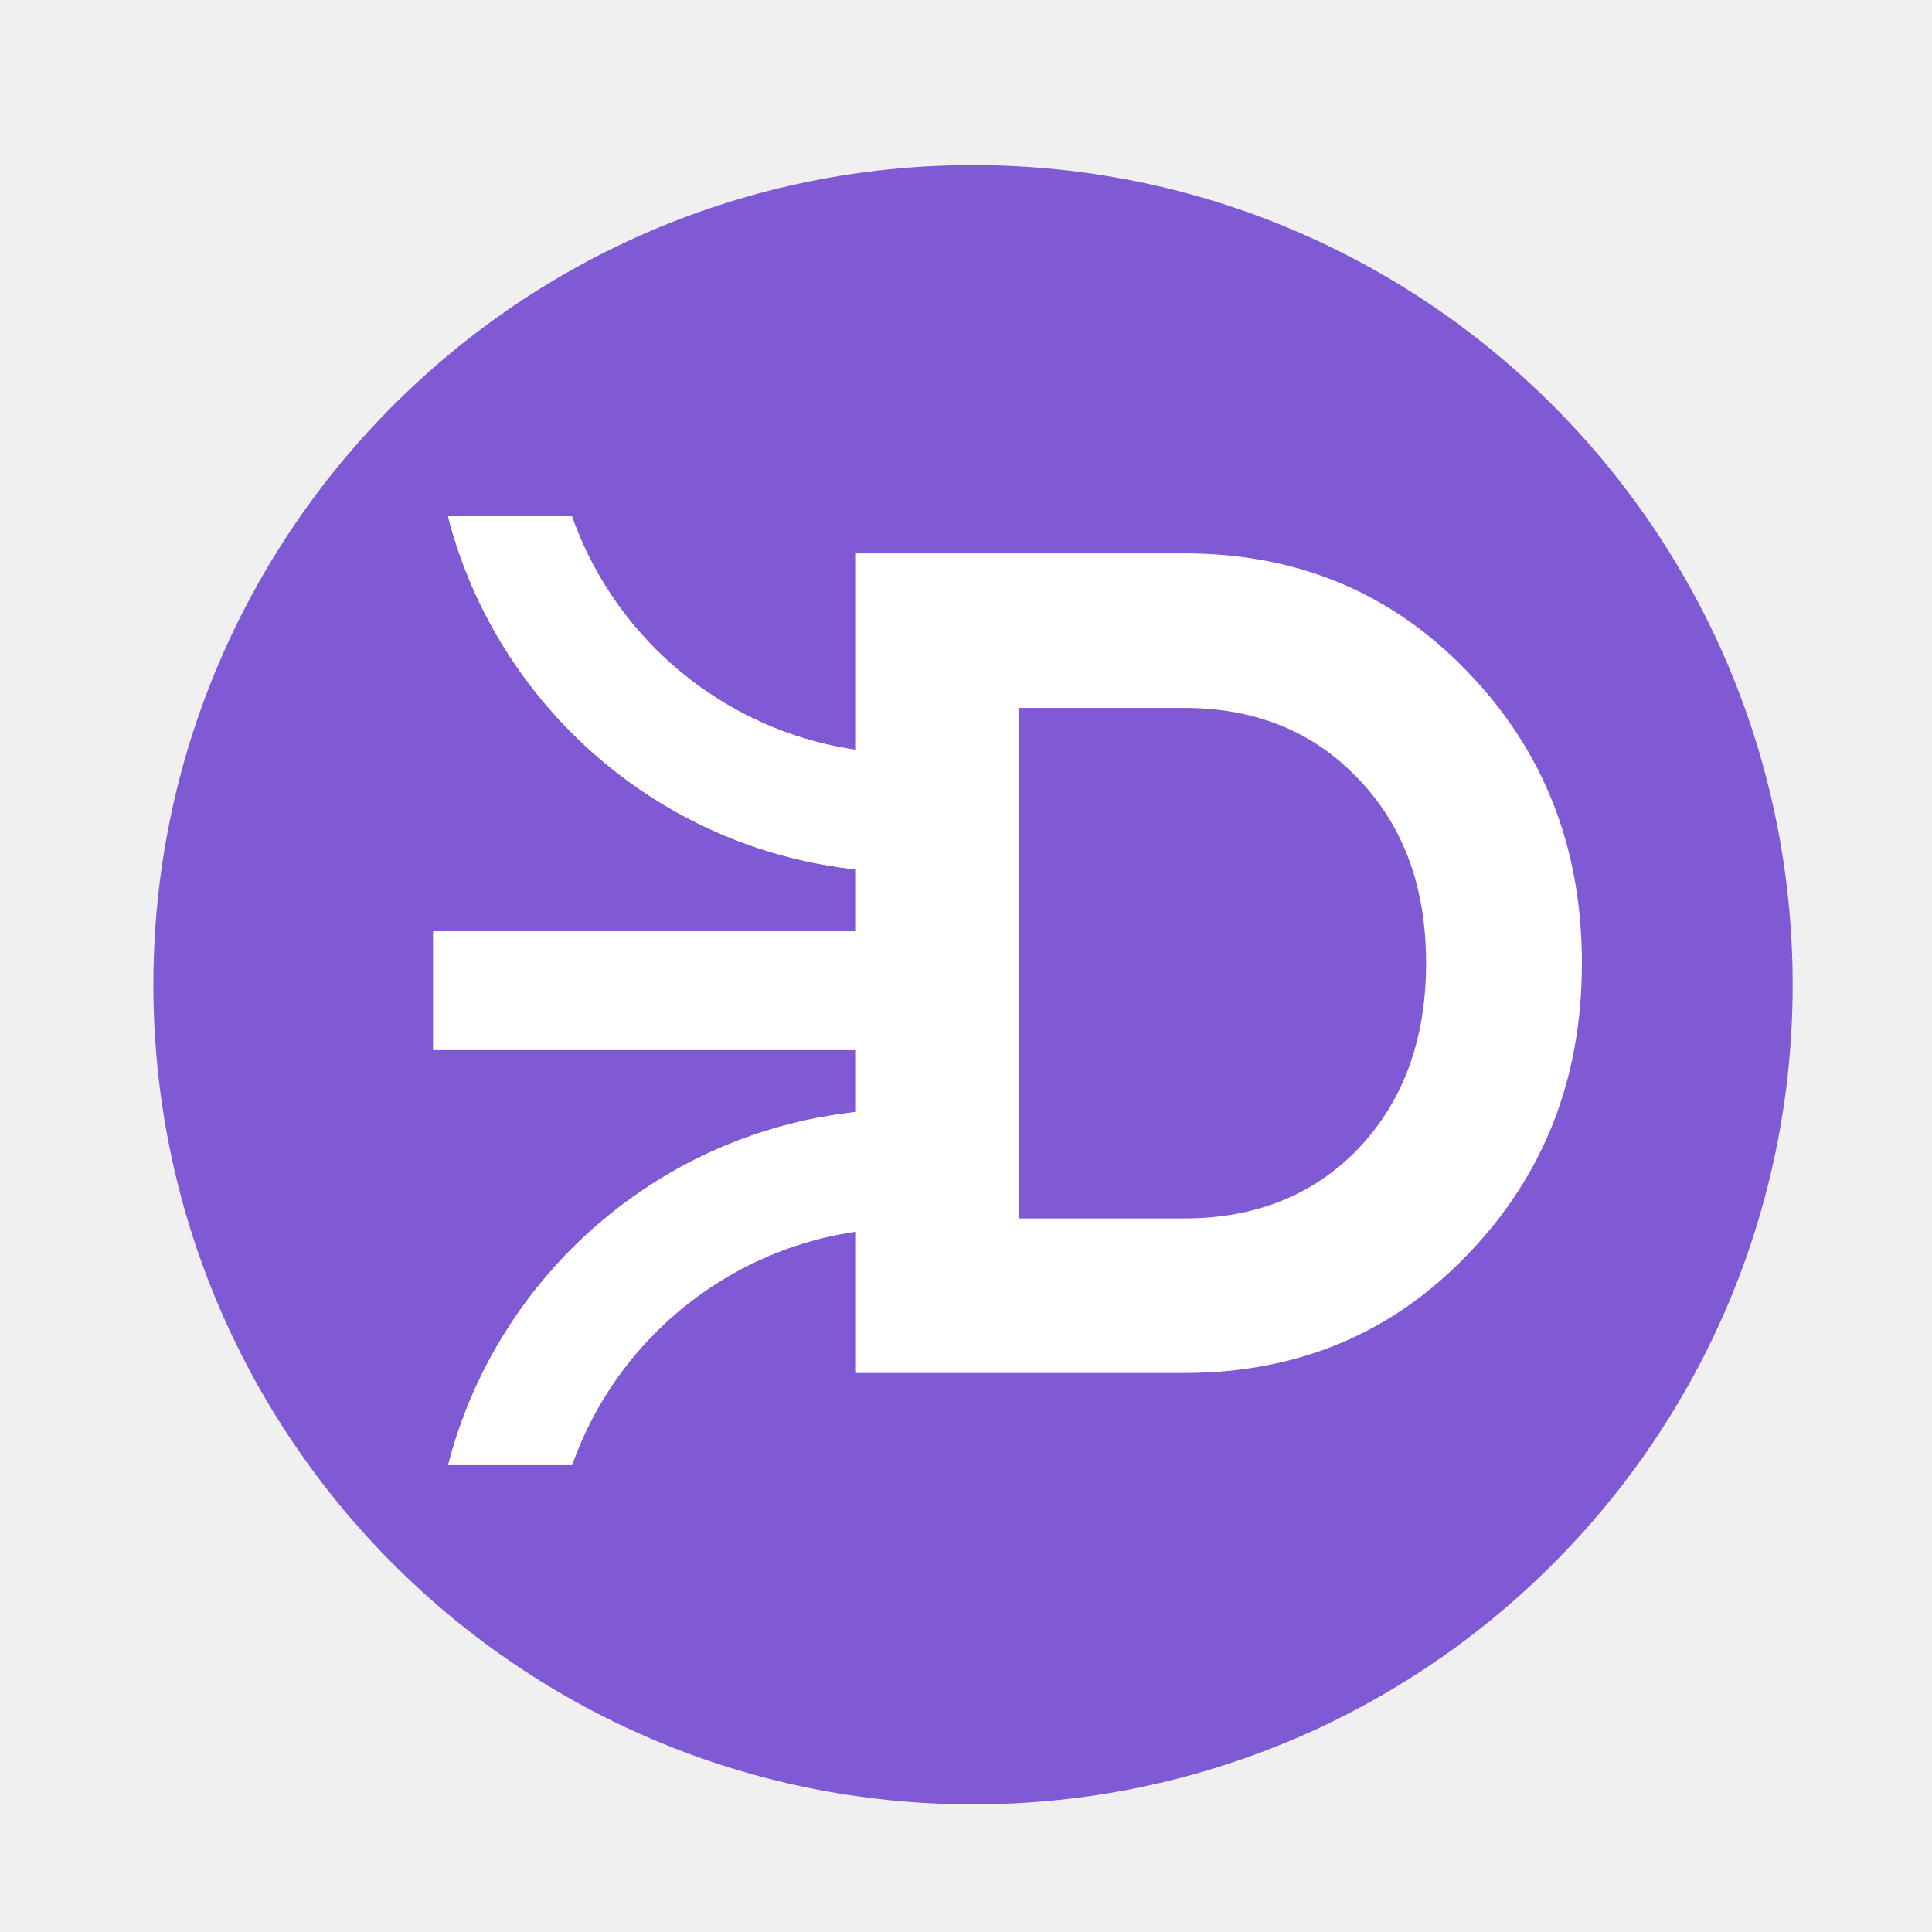
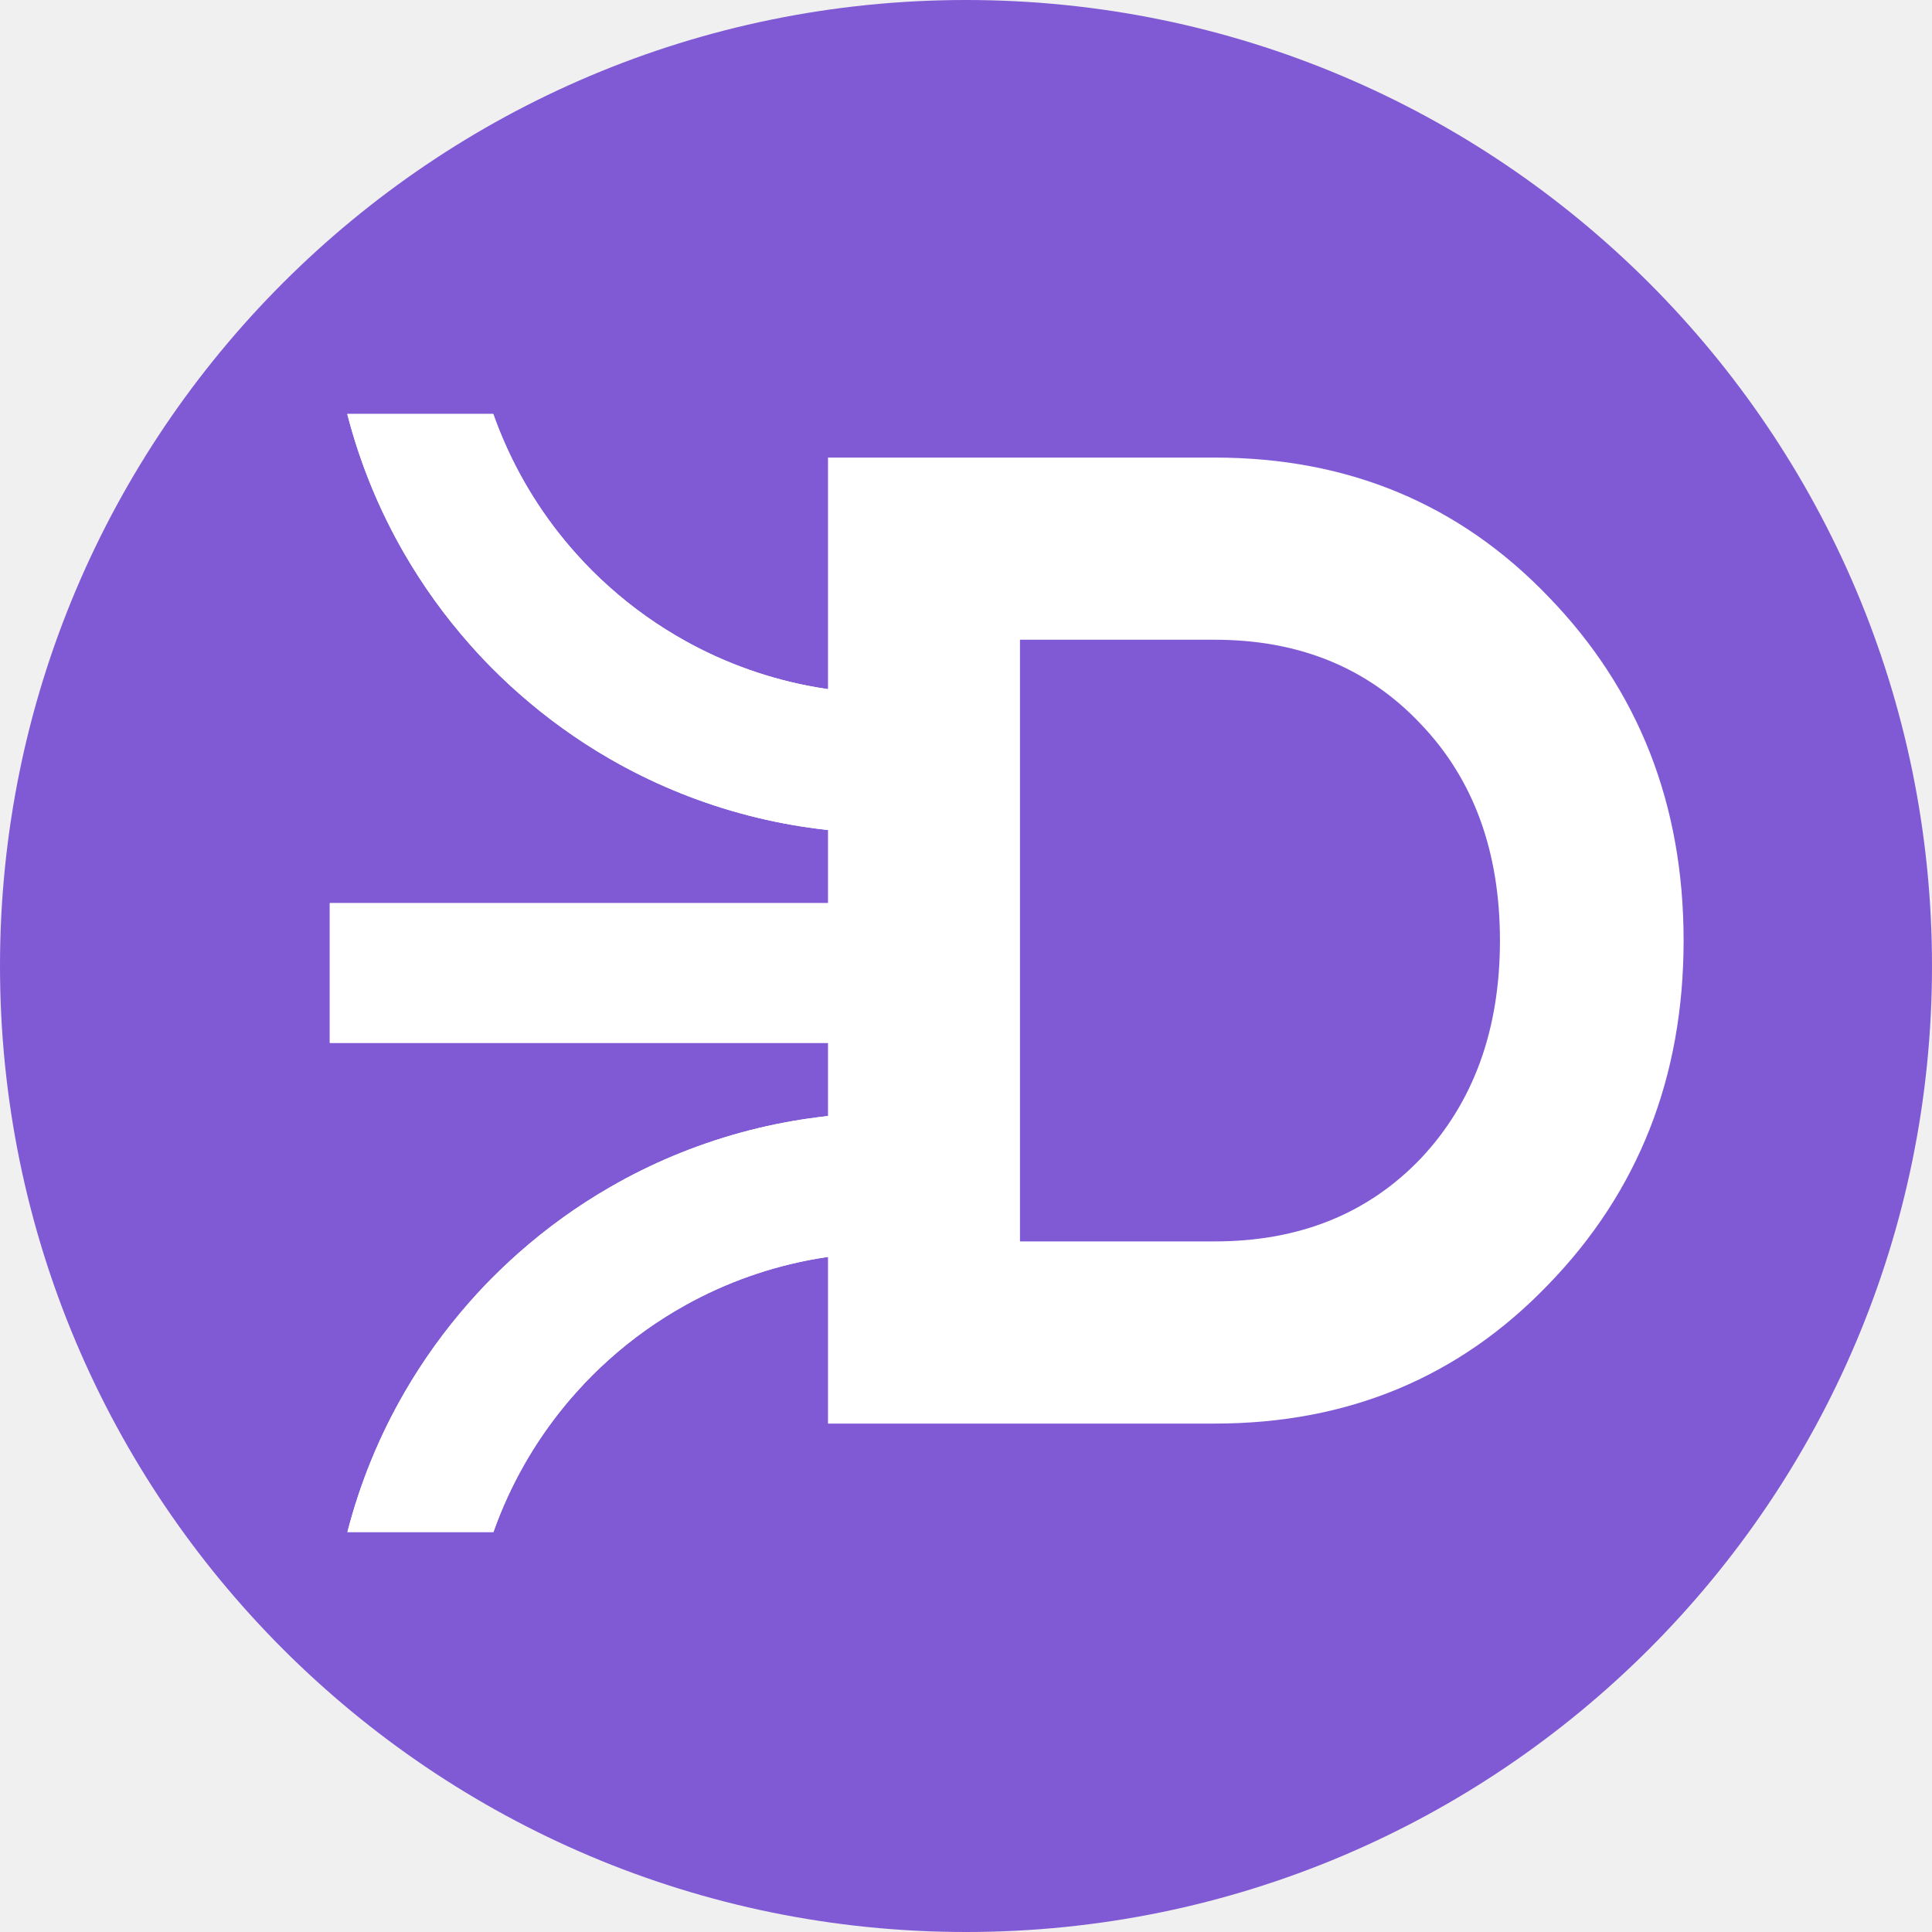
<svg xmlns="http://www.w3.org/2000/svg" width="100" height="100" viewBox="0 0 100 100" fill="none">
-   <path d="M50.364 93.394C73.794 93.394 92.788 74.4 92.788 50.97C92.788 27.54 73.794 8.546 50.364 8.546C26.933 8.546 7.939 27.54 7.939 50.97C7.939 74.4 26.933 93.394 50.364 93.394Z" fill="#805AD5" />
-   <path d="M46.974 54.347V48.209H22.423V54.347H46.974Z" fill="white" />
-   <path d="M46.974 54.347V48.209H22.423V54.347H46.974Z" fill="white" />
-   <path d="M46.967 45.141C44.865 45.141 42.825 44.877 40.877 44.379C40.86 44.375 40.845 44.37 40.83 44.367C38.799 43.843 36.869 43.068 35.079 42.075V42.074C34.949 42.002 34.82 41.929 34.692 41.855C33.275 41.035 31.949 40.079 30.731 39.003C30.447 38.754 30.169 38.497 29.896 38.231C29.429 37.782 28.982 37.313 28.554 36.826C27.478 35.608 26.522 34.282 25.702 32.865C24.602 30.966 23.751 28.906 23.19 26.727H29.603C29.695 26.988 29.792 27.246 29.896 27.5C30.699 29.484 31.838 31.297 33.243 32.865C33.698 33.375 34.182 33.859 34.692 34.314C35.715 35.23 36.842 36.033 38.052 36.703C38.935 37.194 39.865 37.614 40.83 37.955C42.749 38.633 44.816 39.003 46.967 39.003V45.141Z" fill="white" />
-   <path d="M46.967 45.141C44.865 45.141 42.825 44.877 40.877 44.379C40.86 44.375 40.845 44.37 40.83 44.367C38.799 43.843 36.869 43.068 35.079 42.075V42.074C34.949 42.002 34.82 41.929 34.692 41.855C33.275 41.035 31.949 40.079 30.731 39.003C30.447 38.754 30.169 38.497 29.896 38.231C29.429 37.782 28.982 37.313 28.554 36.826C27.478 35.608 26.522 34.282 25.702 32.865C24.602 30.966 23.751 28.906 23.19 26.727H29.603C29.695 26.988 29.792 27.246 29.896 27.5C30.699 29.484 31.838 31.297 33.243 32.865C33.698 33.375 34.182 33.859 34.692 34.314C35.715 35.23 36.842 36.033 38.052 36.703C38.935 37.194 39.865 37.614 40.83 37.955C42.749 38.633 44.816 39.003 46.967 39.003V45.141Z" fill="white" />
-   <path d="M46.974 57.416C44.872 57.416 42.831 57.68 40.884 58.178C40.867 58.181 40.852 58.187 40.837 58.19C38.806 58.714 36.876 59.489 35.086 60.481V60.483C34.956 60.555 34.827 60.628 34.699 60.701C33.282 61.522 31.956 62.478 30.738 63.554C30.453 63.803 30.176 64.06 29.903 64.326C29.436 64.774 28.989 65.243 28.561 65.731C27.485 66.948 26.529 68.275 25.709 69.692C24.609 71.591 23.758 73.65 23.197 75.829H29.61C29.702 75.568 29.799 75.311 29.903 75.057C30.706 73.072 31.845 71.26 33.25 69.692C33.705 69.182 34.189 68.698 34.699 68.242C35.722 67.327 36.849 66.524 38.059 65.854C38.942 65.363 39.872 64.943 40.837 64.602C42.756 63.924 44.823 63.554 46.974 63.554V57.416Z" fill="white" />
-   <path d="M46.974 57.416C44.872 57.416 42.831 57.68 40.884 58.178C40.867 58.181 40.852 58.187 40.837 58.19C38.806 58.714 36.876 59.489 35.086 60.481V60.483C34.956 60.555 34.827 60.628 34.699 60.701C33.282 61.522 31.956 62.478 30.738 63.554C30.453 63.803 30.176 64.06 29.903 64.326C29.436 64.774 28.989 65.243 28.561 65.731C27.485 66.948 26.529 68.275 25.709 69.692C24.609 71.591 23.758 73.65 23.197 75.829H29.61C29.702 75.568 29.799 75.311 29.903 75.057C30.706 73.072 31.845 71.26 33.25 69.692C33.705 69.182 34.189 68.698 34.699 68.242C35.722 67.327 36.849 66.524 38.059 65.854C38.942 65.363 39.872 64.943 40.837 64.602C42.756 63.924 44.823 63.554 46.974 63.554V57.416Z" fill="white" />
-   <path d="M61.288 28.642C67.154 28.642 72.042 30.682 75.952 34.763C79.903 38.844 81.879 43.874 81.879 49.854C81.879 55.834 79.903 60.864 75.952 64.945C72.042 69.025 67.154 71.066 61.288 71.066H44.303V28.642H61.288ZM61.288 63.066C64.995 63.066 68.009 61.854 70.331 59.429C72.653 56.965 73.814 53.773 73.814 49.854C73.814 45.935 72.653 42.763 70.331 40.339C68.009 37.874 64.995 36.642 61.288 36.642H52.735V63.066H61.288Z" fill="white" />
+   <g clip-path="url(#clip0_387_434)">
+     <path d="M50 100C77.614 100 100 77.614 100 50C100 22.386 77.614 0 50 0C22.386 0 0 22.386 0 50C0 77.614 22.386 100 50 100Z" fill="#805AD5" />
+     <path d="M46.006 53.979V46.746H17.07V53.979H46.006Z" fill="white" />
+     <path d="M46.006 53.979V46.746H17.07V53.979H46.006Z" fill="white" />
+     <path d="M45.997 43.13C43.52 43.13 41.114 42.818 38.82 42.231C38.8 42.227 38.782 42.221 38.764 42.217C36.37 41.6 34.096 40.686 31.986 39.517V39.515C31.833 39.43 31.68 39.344 31.53 39.258C29.86 38.291 28.297 37.164 26.862 35.896C26.526 35.602 26.199 35.299 25.877 34.986C25.327 34.457 24.8 33.904 24.296 33.33C23.028 31.895 21.901 30.332 20.934 28.662C19.638 26.424 18.636 23.996 17.974 21.428H25.532C25.64 21.736 25.755 22.039 25.877 22.338C26.824 24.677 28.166 26.813 29.822 28.662C30.358 29.263 30.929 29.834 31.53 30.37C32.735 31.449 34.063 32.395 35.49 33.185C36.531 33.764 37.626 34.258 38.764 34.66C41.026 35.46 43.461 35.896 45.997 35.896V43.13Z" fill="white" />
+     <path d="M45.997 43.13C43.52 43.13 41.114 42.818 38.82 42.231C38.8 42.227 38.782 42.221 38.764 42.217C36.37 41.6 34.096 40.686 31.986 39.517V39.515C31.833 39.43 31.68 39.344 31.53 39.258C29.86 38.291 28.297 37.164 26.862 35.896C26.526 35.602 26.199 35.299 25.877 34.986C25.327 34.457 24.8 33.904 24.296 33.33C23.028 31.895 21.901 30.332 20.934 28.662C19.638 26.424 18.636 23.996 17.974 21.428H25.532C25.64 21.736 25.755 22.039 25.877 22.338C26.824 24.677 28.166 26.813 29.822 28.662C30.358 29.263 30.929 29.834 31.53 30.37C32.735 31.449 34.063 32.395 35.49 33.185C36.531 33.764 37.626 34.258 38.764 34.66C41.026 35.46 43.461 35.896 45.997 35.896V43.13Z" fill="white" />
+     <path d="M46.005 57.597C43.528 57.597 41.123 57.908 38.828 58.495C38.808 58.499 38.79 58.505 38.772 58.509C36.378 59.126 34.104 60.04 31.994 61.209V61.212C31.841 61.296 31.688 61.382 31.538 61.469C29.868 62.435 28.305 63.562 26.87 64.83C26.534 65.124 26.207 65.427 25.885 65.741C25.335 66.269 24.808 66.822 24.304 67.396C23.036 68.831 21.909 70.394 20.942 72.064C19.646 74.303 18.644 76.73 17.982 79.298H25.54C25.648 78.99 25.763 78.687 25.885 78.388C26.832 76.049 28.174 73.913 29.83 72.064C30.366 71.463 30.937 70.893 31.538 70.356C32.743 69.277 34.072 68.331 35.498 67.541C36.539 66.962 37.634 66.468 38.772 66.066C41.034 65.266 43.47 64.83 46.005 64.83V57.597Z" fill="white" />
+     <path d="M46.005 57.597C43.528 57.597 41.123 57.908 38.828 58.495C38.808 58.499 38.79 58.505 38.772 58.509C36.378 59.126 34.104 60.04 31.994 61.209V61.212C31.841 61.296 31.688 61.382 31.538 61.469C29.868 62.435 28.305 63.562 26.87 64.83C26.534 65.124 26.207 65.427 25.885 65.741C25.335 66.269 24.808 66.822 24.304 67.396C23.036 68.831 21.909 70.394 20.942 72.064C19.646 74.303 18.644 76.73 17.982 79.298H25.54C25.648 78.99 25.763 78.687 25.885 78.388C26.832 76.049 28.174 73.913 29.83 72.064C30.366 71.463 30.937 70.893 31.538 70.356C32.743 69.277 34.072 68.331 35.498 67.541C36.539 66.962 37.634 66.468 38.772 66.066C41.034 65.266 43.47 64.83 46.005 64.83V57.597Z" fill="white" />
+     <path d="M62.876 23.684C69.788 23.684 75.549 26.089 80.158 30.898C84.814 35.708 87.143 41.636 87.143 48.684C87.143 55.732 84.814 61.66 80.158 66.47C75.549 71.279 69.788 73.684 62.876 73.684H42.857V23.684H62.876ZM62.876 64.255C67.244 64.255 70.796 62.827 73.533 59.97C76.269 57.065 77.637 53.303 77.637 48.684C77.637 44.065 76.269 40.327 73.533 37.47C70.796 34.565 67.244 33.113 62.876 33.113H52.794V64.255H62.876Z" fill="white" />
+   </g>
+   <defs>
+     <clipPath id="clip0_387_434">
+       <rect width="100" height="100" fill="white" />
+     </clipPath>
+   </defs>
</svg>
